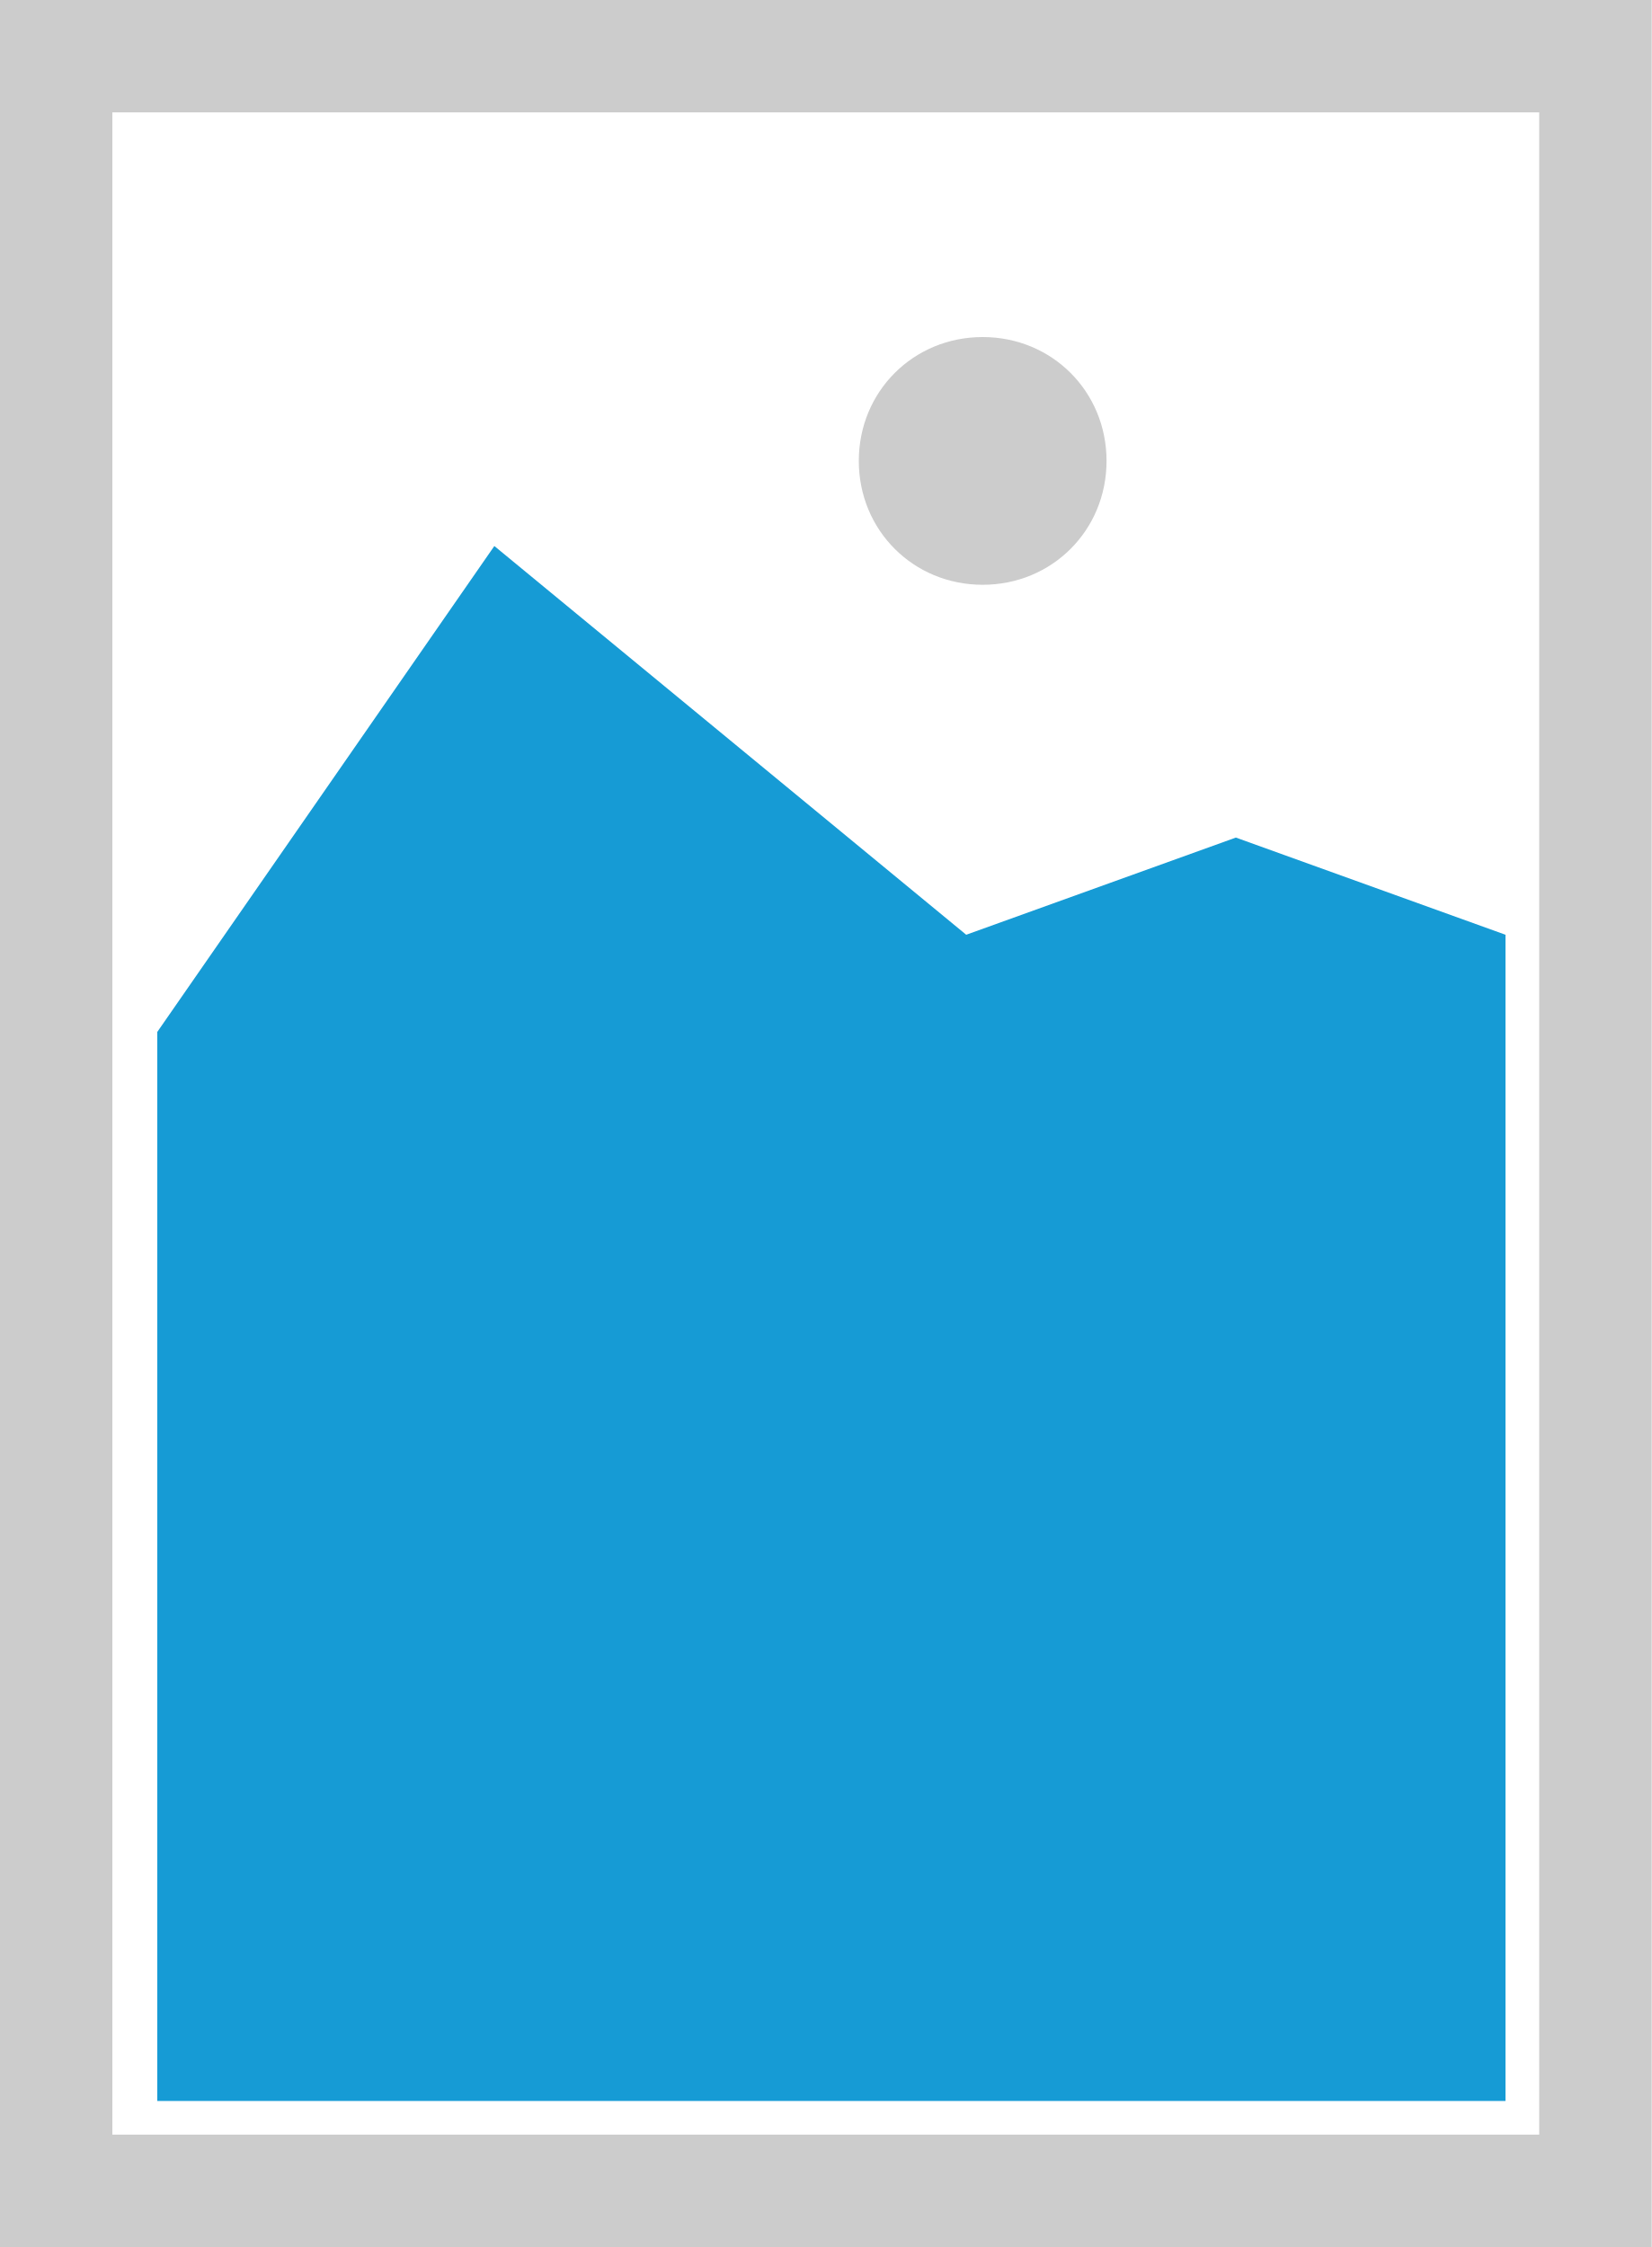
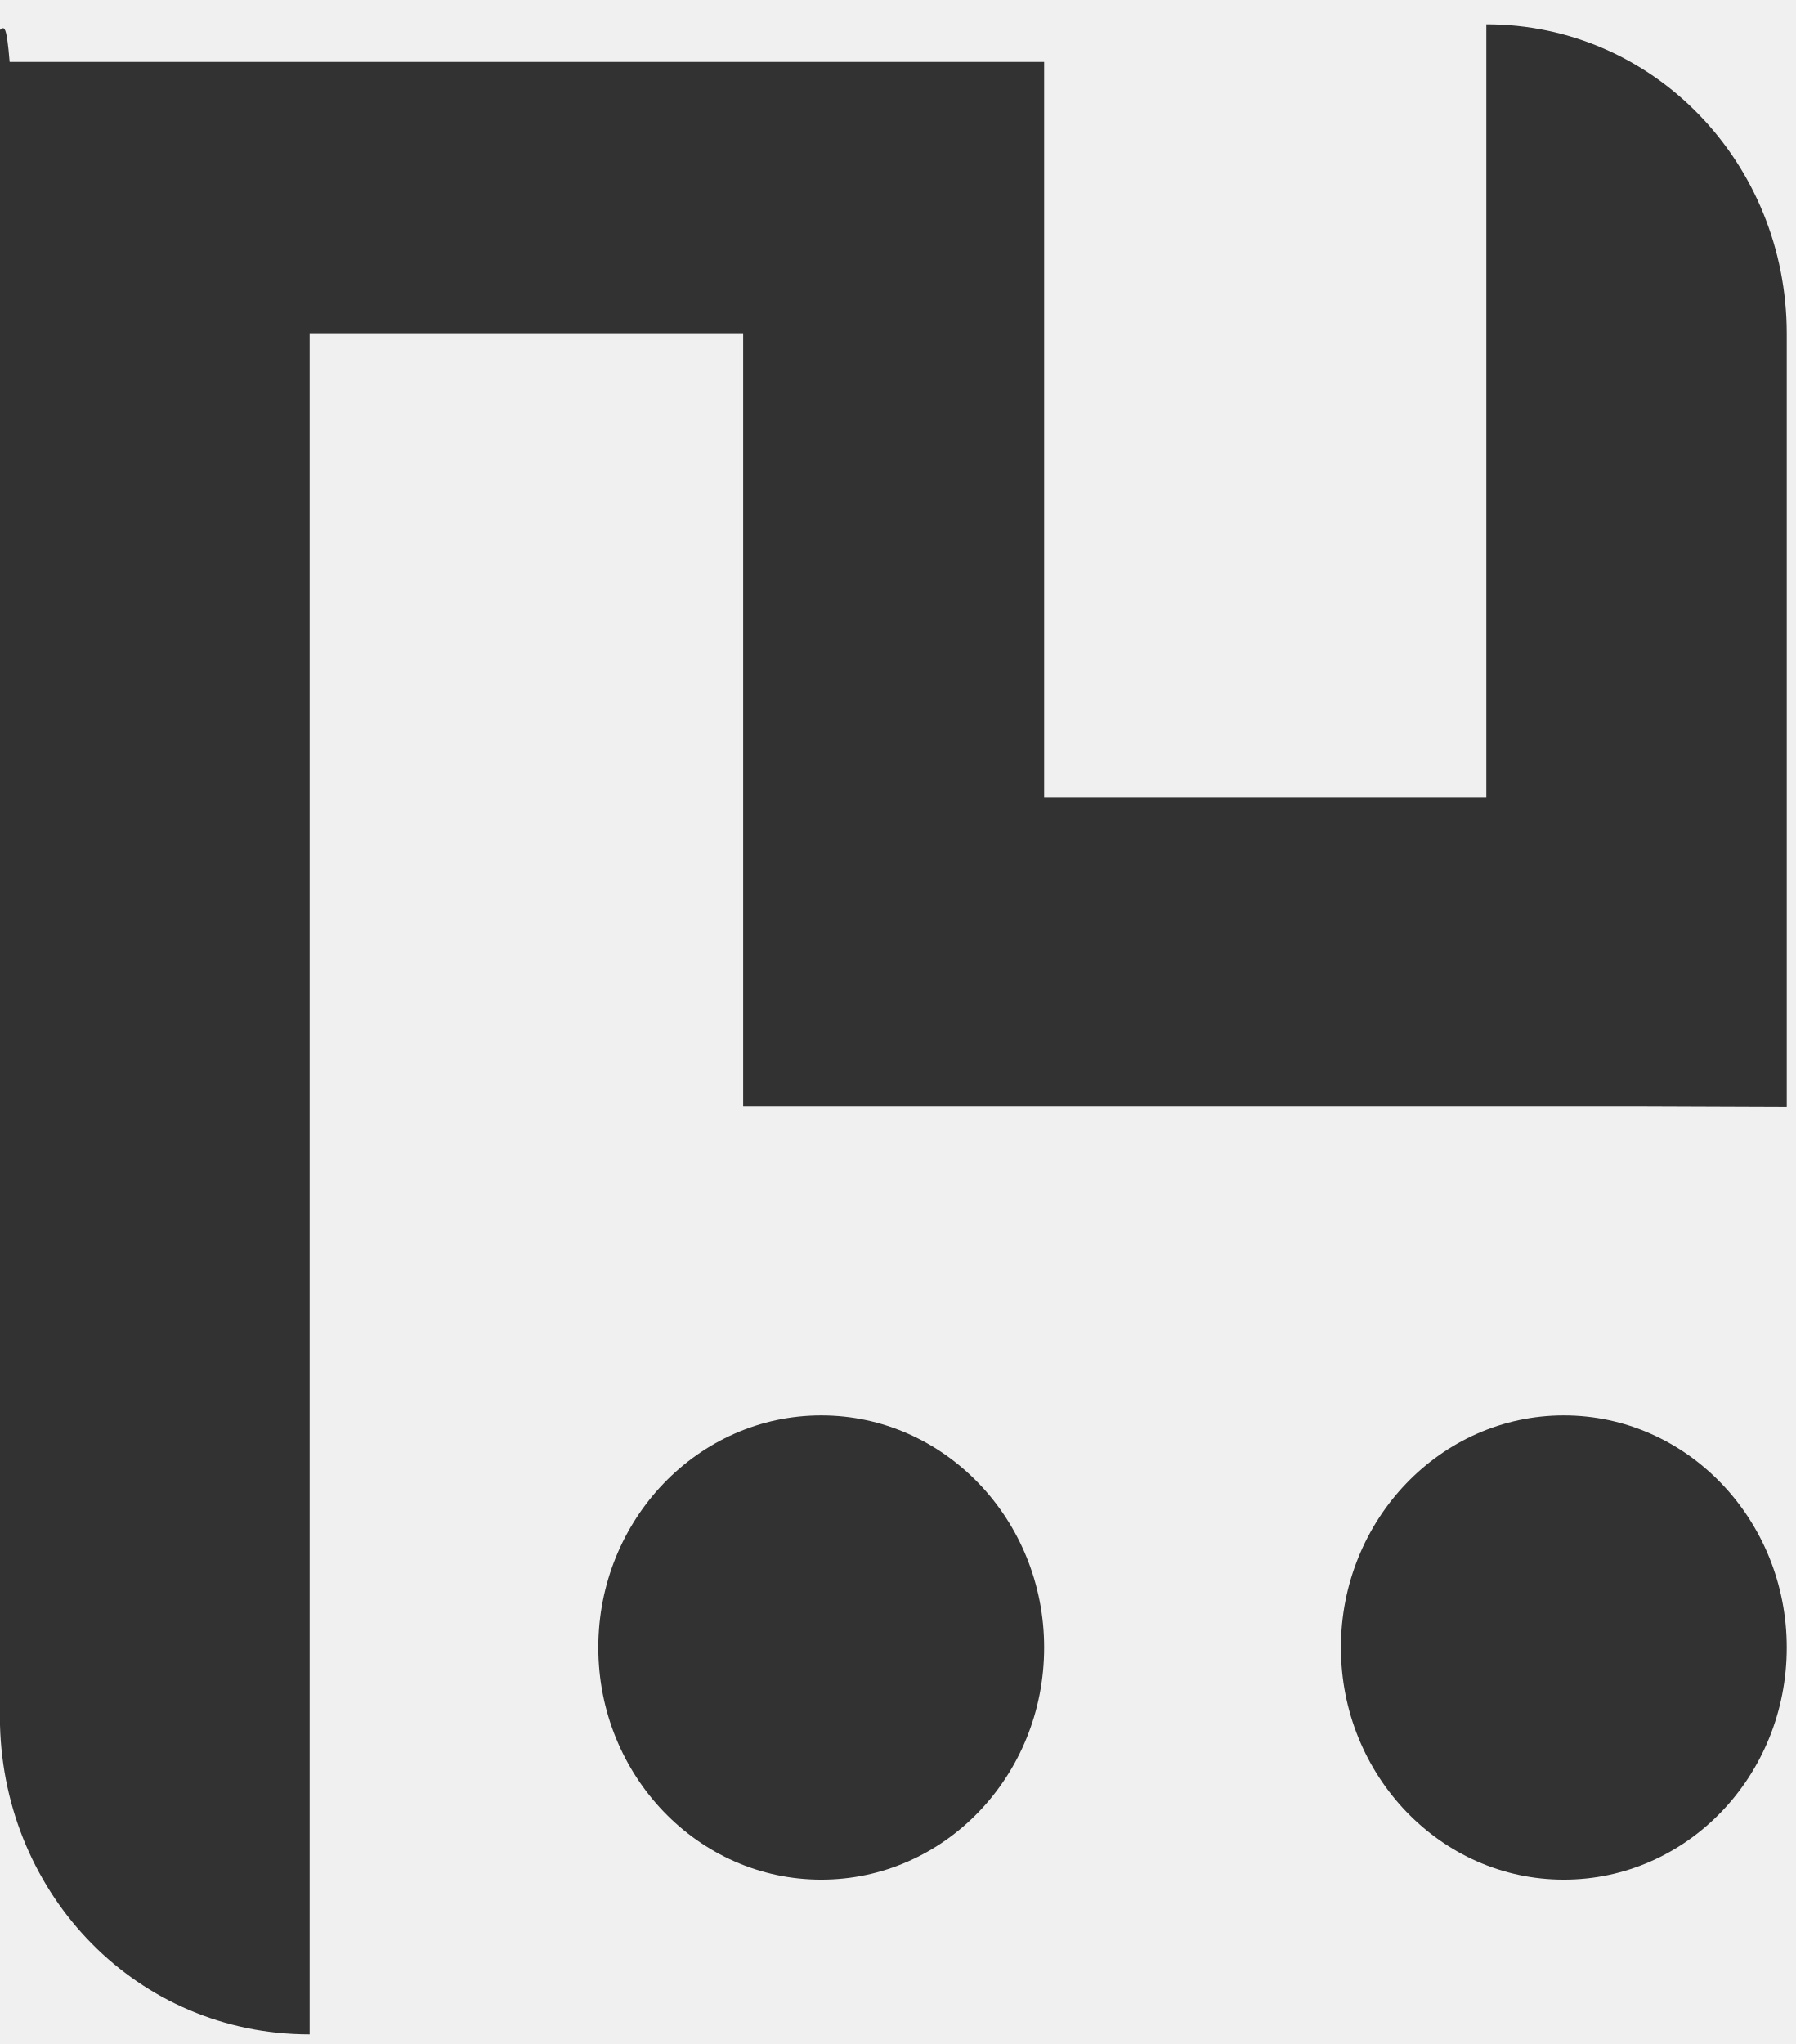
- <svg xmlns="http://www.w3.org/2000/svg" version="1.1" width="147px" height="200px">
-   <g transform="matrix(1 0 0 1 -203 -480 )">
-     <path d="M 203 480  L 350 480  L 350 680  L 203 680  L 203 480  " fill-rule="nonzero" fill="#cccccc" stroke="none" />
-     <path d="M 213 490  L 340 490  L 340 670  L 213 670  L 213 490  " fill-rule="nonzero" fill="#ffffff" stroke="none" />
-     <path d="M 290.465 532.05  C 284.291 532.05  279.44 527.199  279.44 521.025  C 279.44 514.851  284.291 510  290.465 510  C 296.639 510  301.49 514.851  301.49 521.025  C 301.49 527.199  296.639 532.05  290.465 532.05  " fill-rule="nonzero" fill="#cccccc" stroke="none" />
-     <path d="M 217 667  L 217 571.85  L 247 528.6  L 289 563.2  L 313 554.55  L 337 563.2  L 337 667  L 217 667  " fill-rule="nonzero" fill="#169bd5" stroke="none" />
+ <svg xmlns="http://www.w3.org/2000/svg" version="1.1" width="29px" height="33px">
+   <g transform="matrix(1 0 0 1 -269 -308 )">
+     <path d="M 28.851 17.872  L 26.451 17.863  L 12 17.863  L 12 5.38  L 5 5.38  L 5 32.845  C 2.22 32.845  0.07 30.607  0 27.848  L 0 0.482  C 0.07 0.428  0.105 0.392  0.156 1  L 16.86 1  L 16.86 12.875  L 24 12.875  L 24 0.392  C 26.702 0.392  28.851 2.63  28.851 5.389  L 28.851 17.872  Z M 16.86 26.599  C 16.86 28.675  15.246 30.347  13.261 30.347  C 11.275 30.347  9.661 28.666  9.661 26.599  C 9.661 24.532  11.275 22.851  13.261 22.851  C 15.246 22.851  16.86 24.532  16.86 26.599  Z M 28.851 26.599  C 28.851 28.675  27.237 30.347  25.251 30.347  C 23.266 30.347  21.652 28.666  21.652 26.599  C 21.652 24.532  23.266 22.851  25.251 22.851  C 27.237 22.851  28.851 24.532  28.851 26.599  Z " fill-rule="nonzero" fill="#323233" stroke="none" transform="matrix(1 0 0 1 269 308 )" />
  </g>
</svg>
